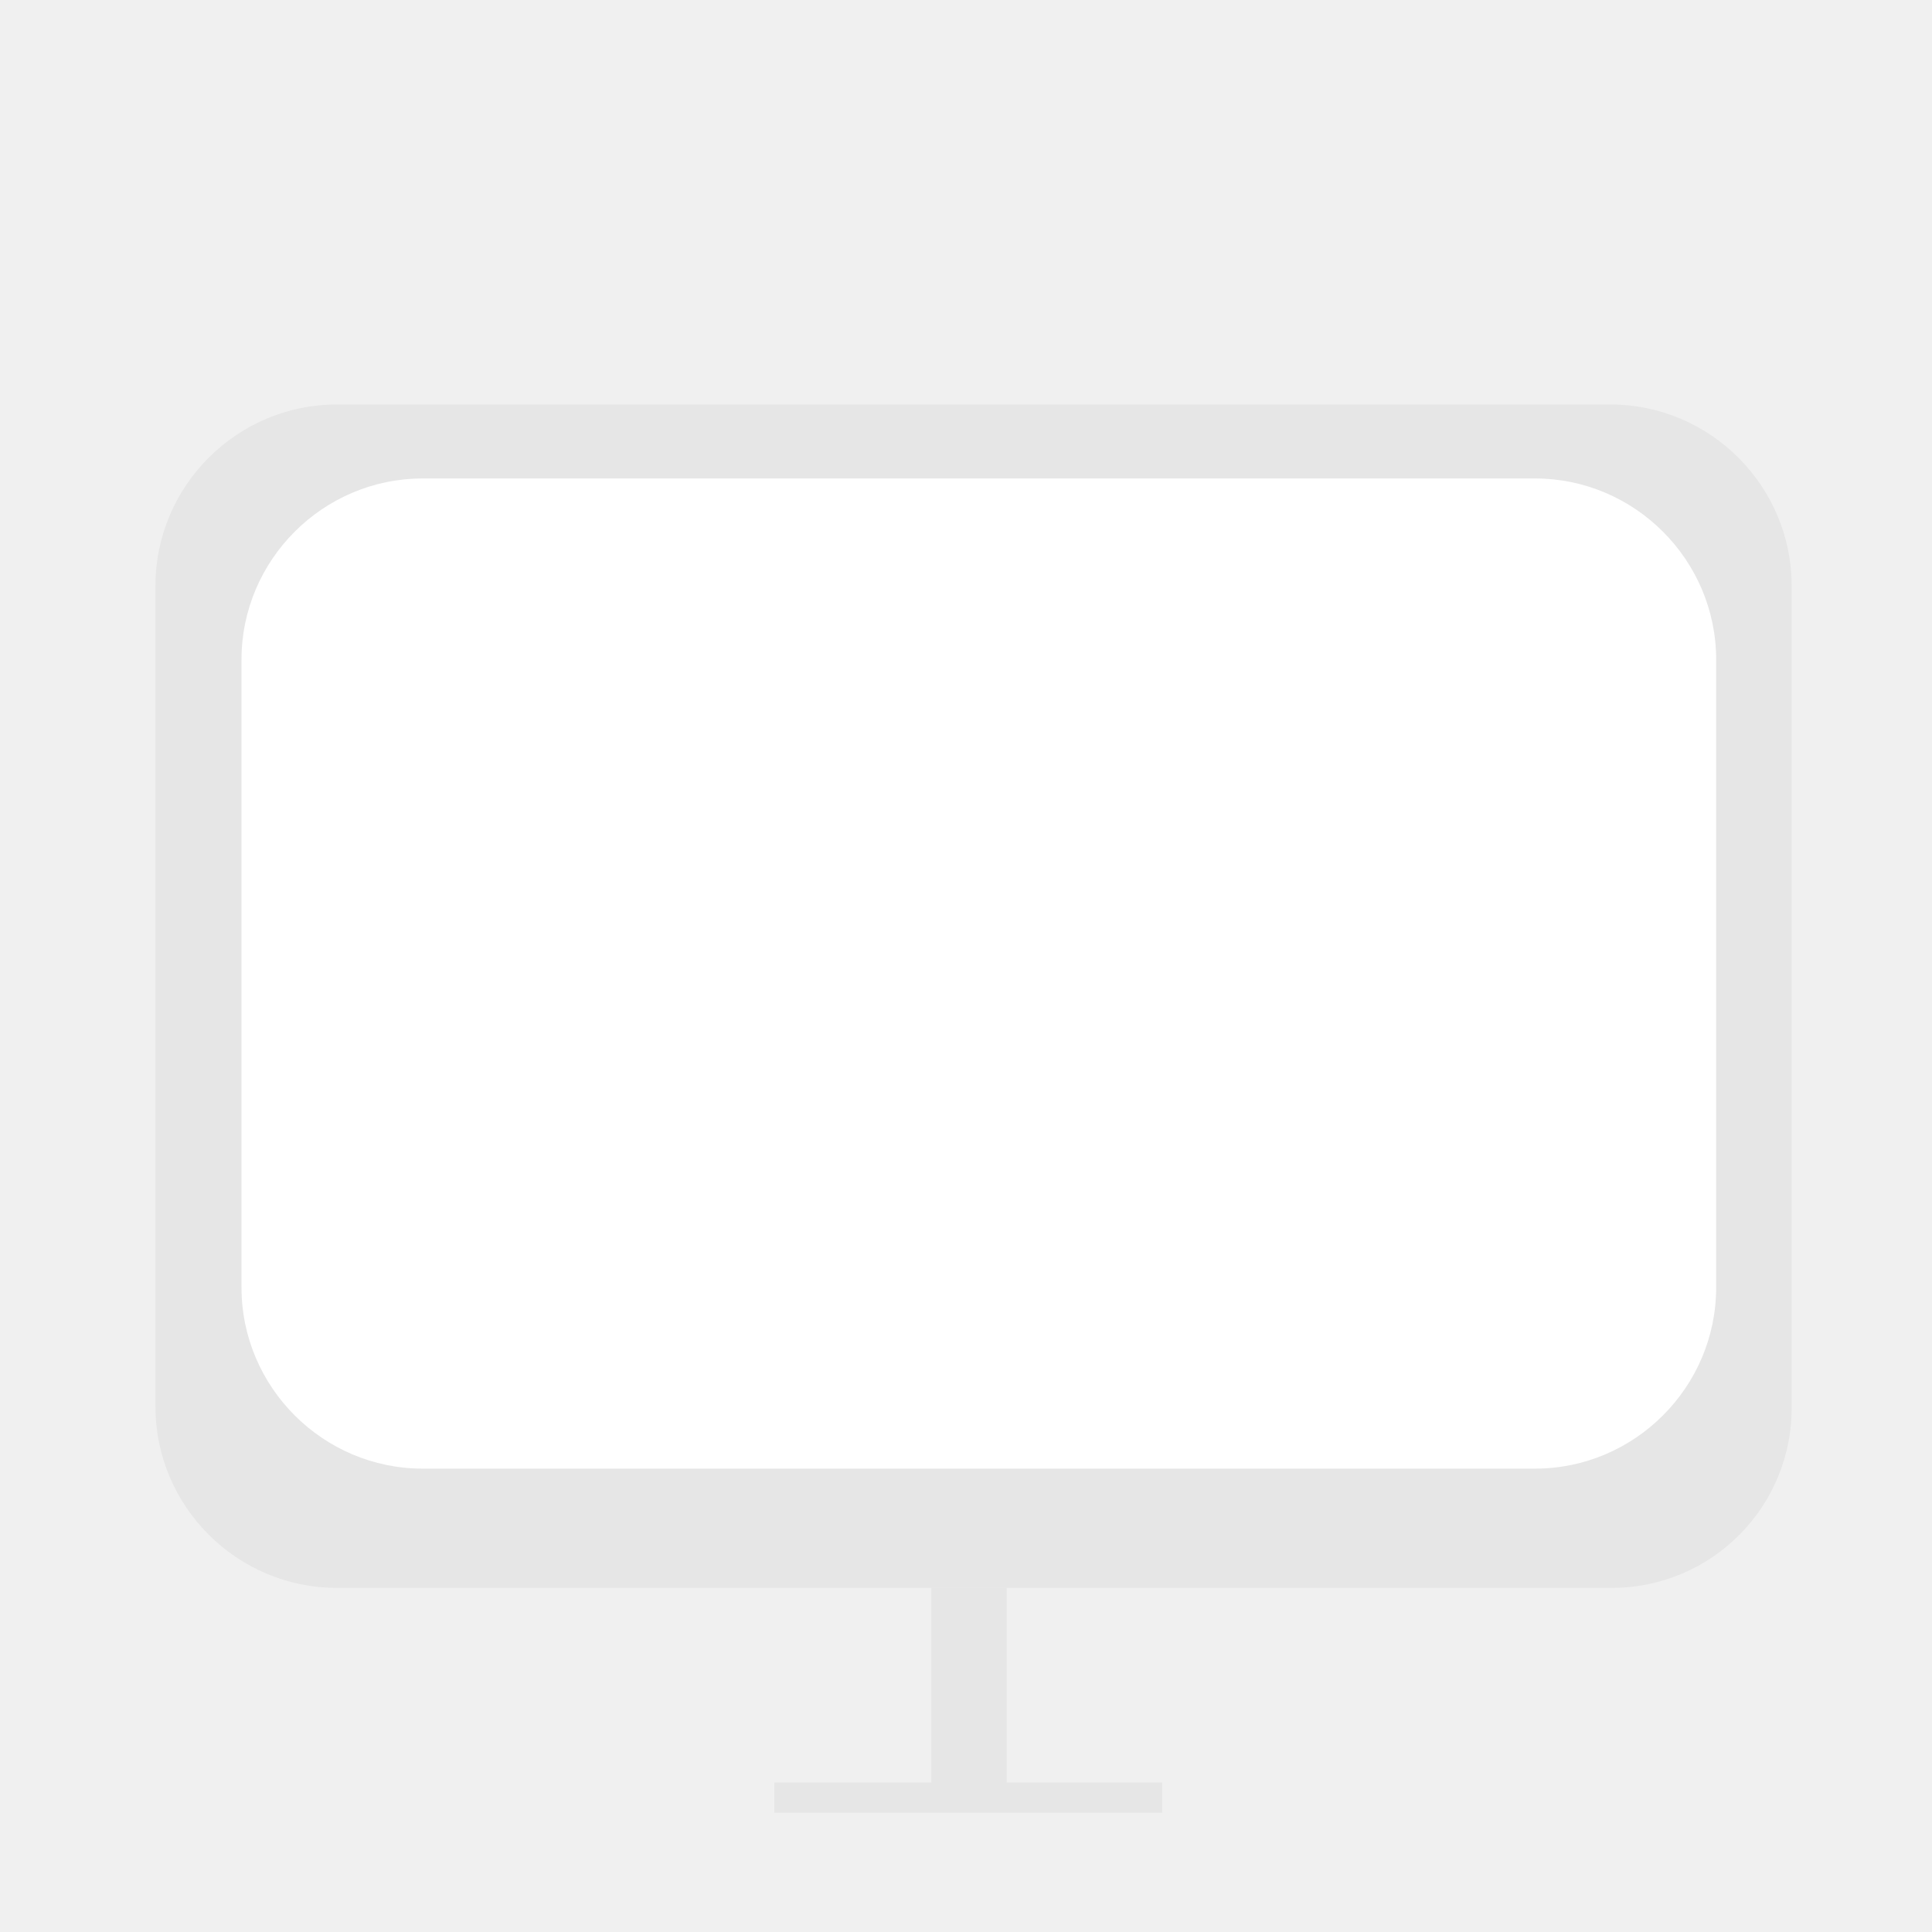
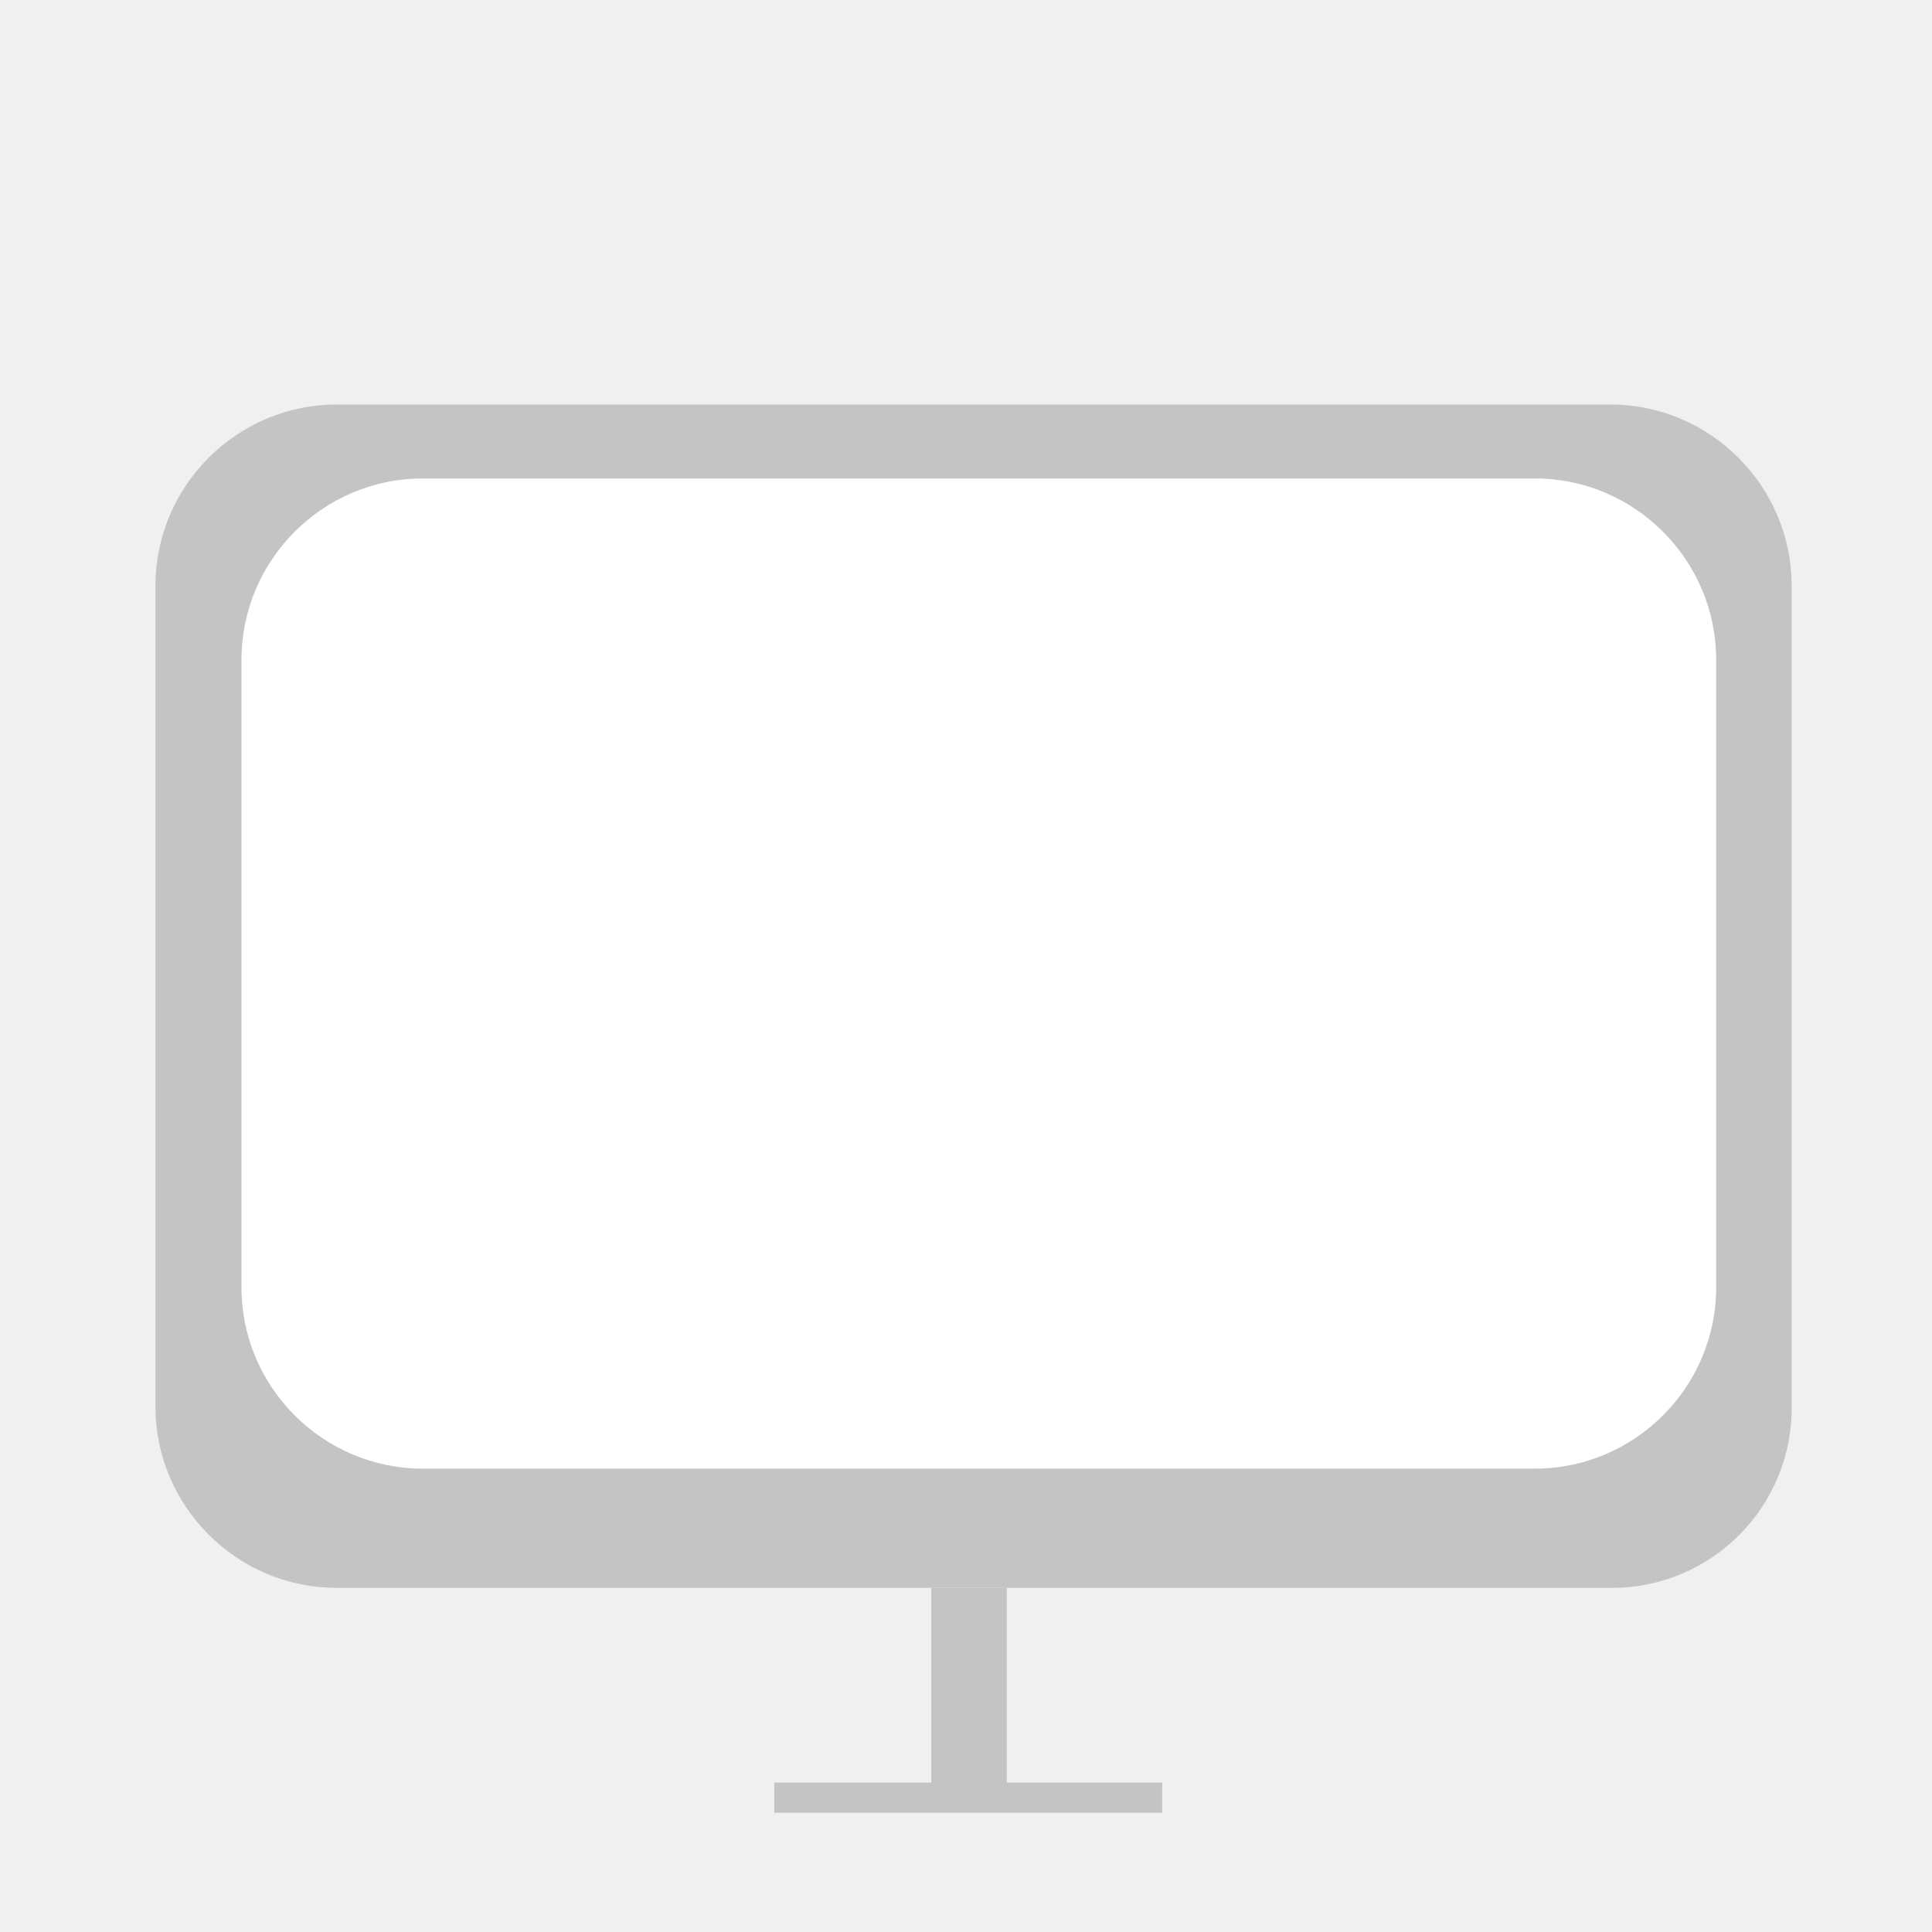
<svg xmlns="http://www.w3.org/2000/svg" version="1.1" id="Layer_1" x="0px" y="0px" viewBox="0 0 128 128" style="enable-background:new 0 0 128 128;" xml:space="preserve">
  <style type="text/css">
- 	.st0{fill:#E6E6E6;}
+ 	.st0{fill:#C4C4C4;}
	.st1{fill:#FFFFFF;}
</style>
  <path class="st0" d="M106.8,105.2H22.3c-6.6,0-12-5.4-12-12V38.8c0-6.6,5.4-12,12-12h84.4c6.6,0,12,5.4,12,12v54.3  C118.8,99.8,113.4,105.2,106.8,105.2z" />
  <rect x="61.7" y="105.2" class="st0" width="5" height="13" />
  <rect x="51.3" y="118.1" class="st0" width="25.7" height="2" />
  <path class="st1" d="M101.7,97.3H28c-6.6,0-12-5.4-12-12V43.7c0-6.6,5.4-12,12-12h73.7c6.6,0,12,5.4,12,12v41.6  C113.7,91.9,108.3,97.3,101.7,97.3z" />
</svg>
